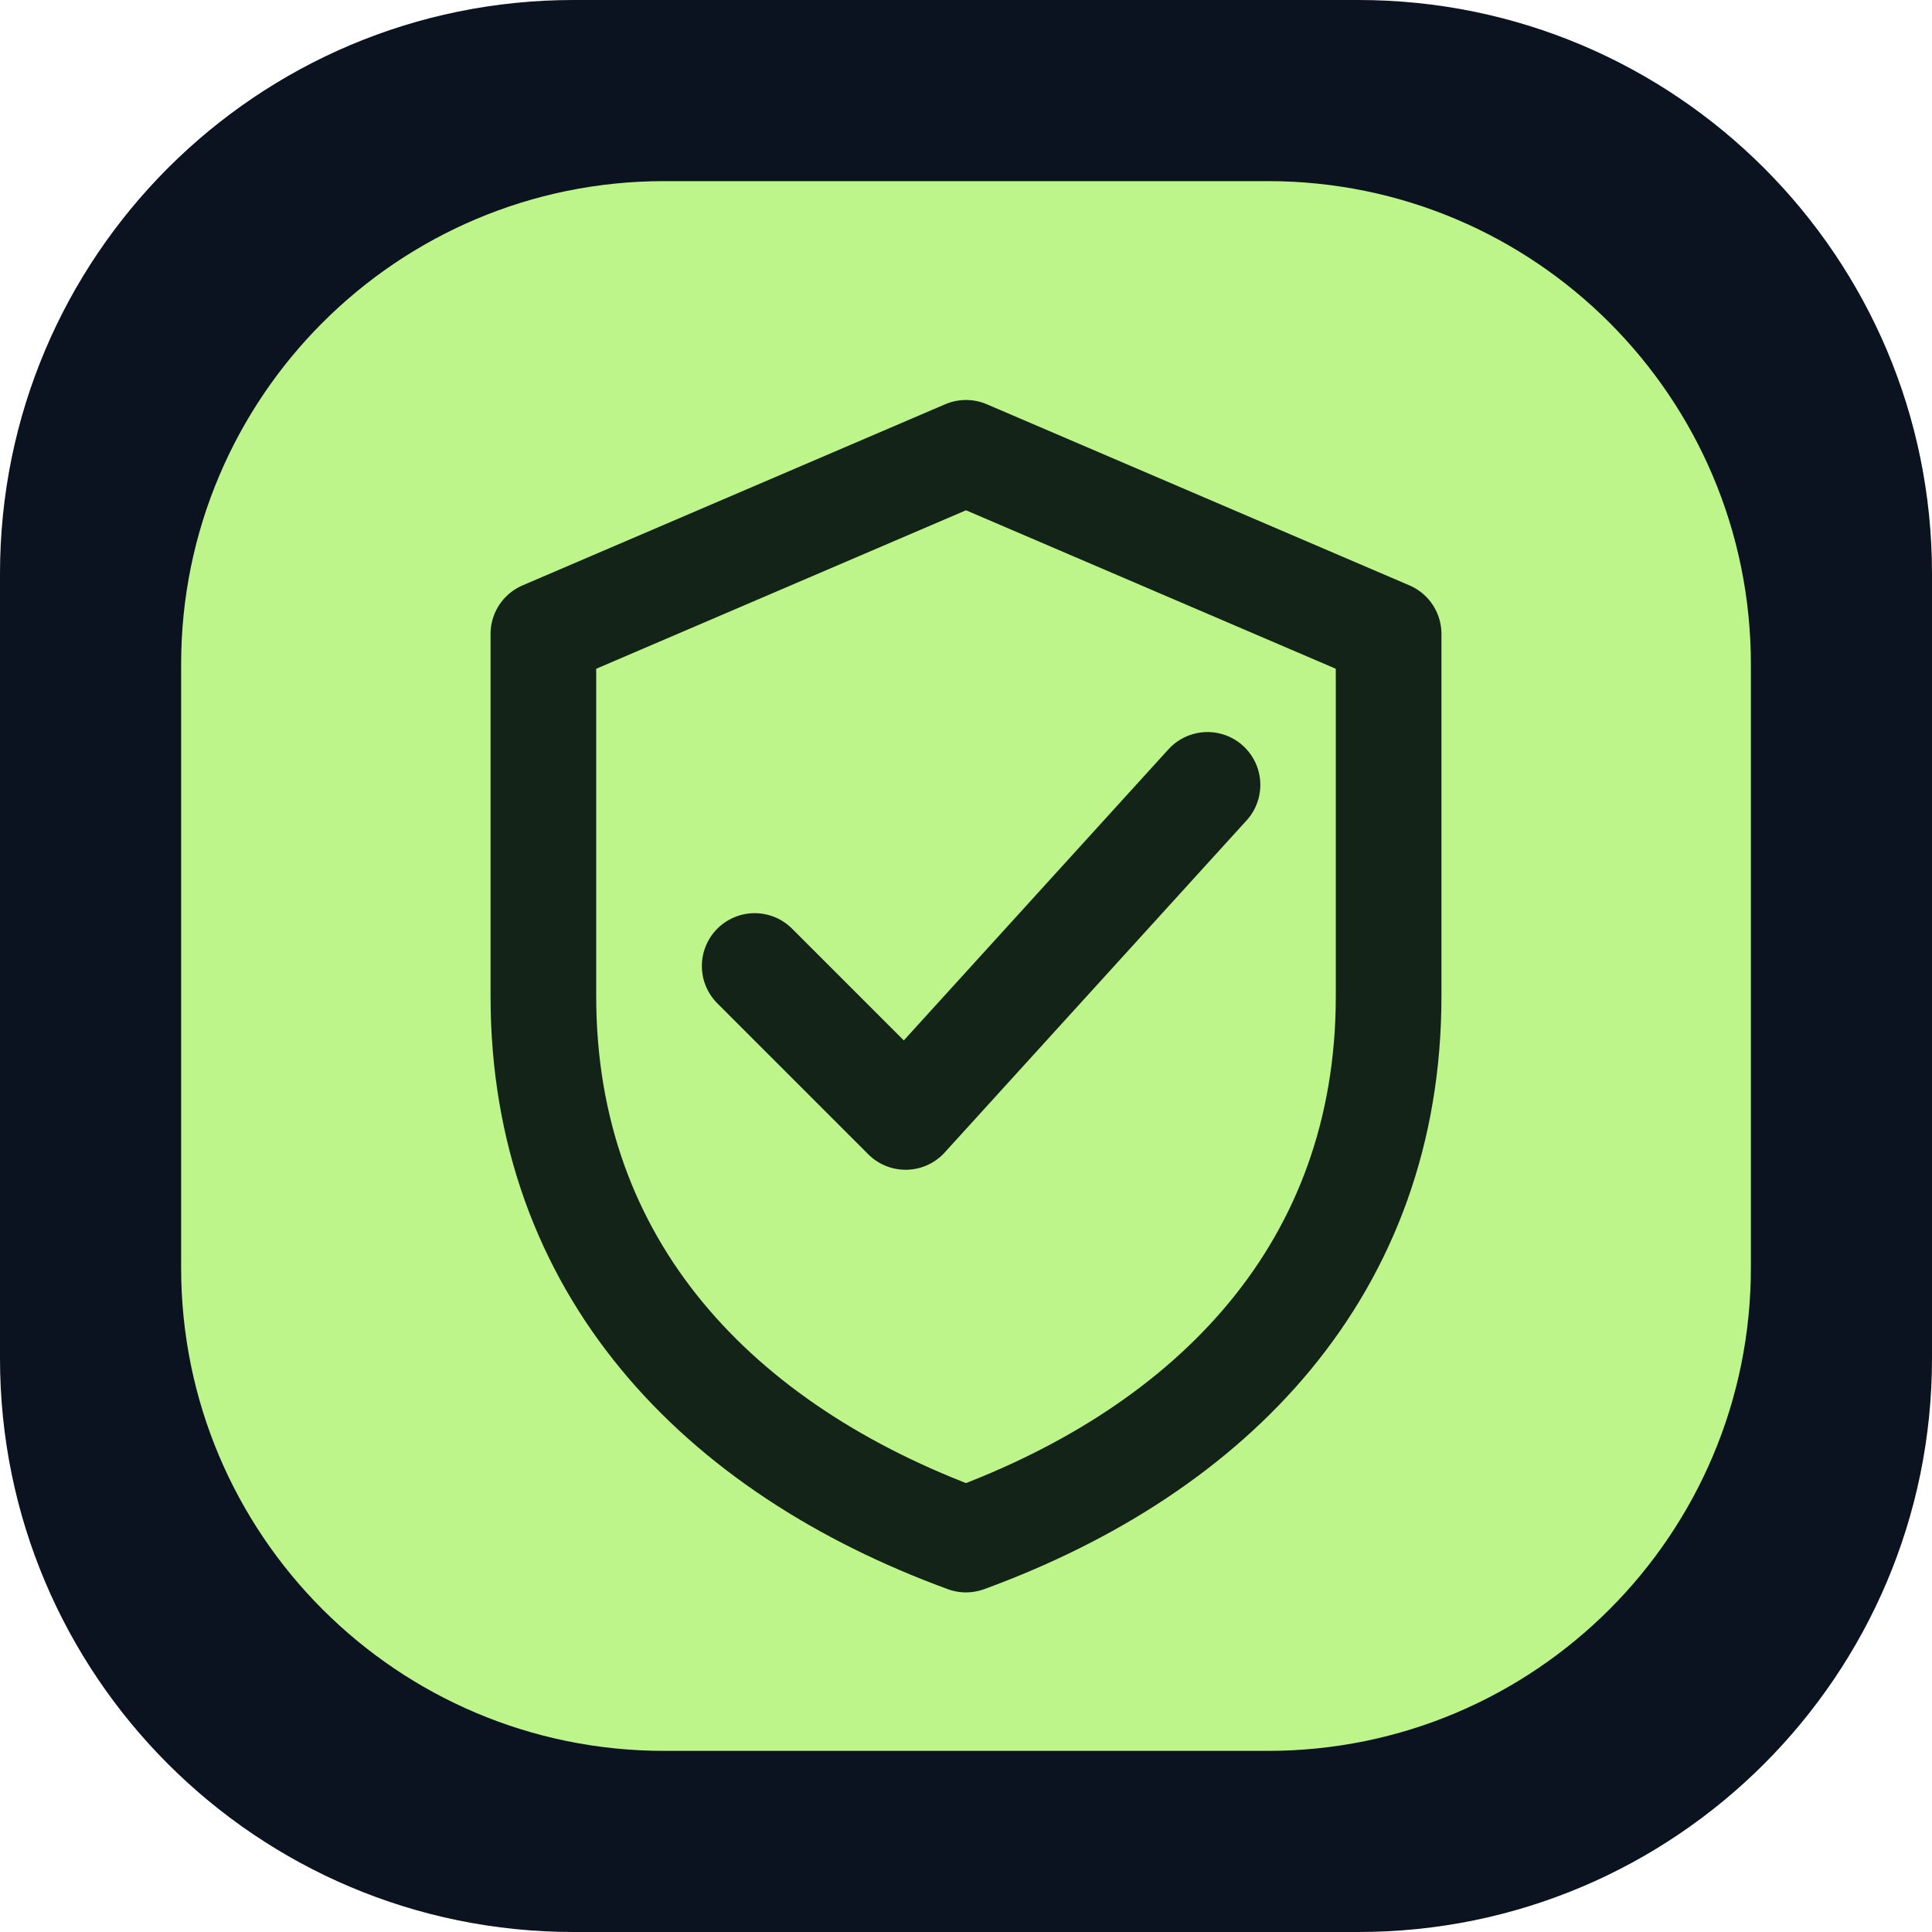
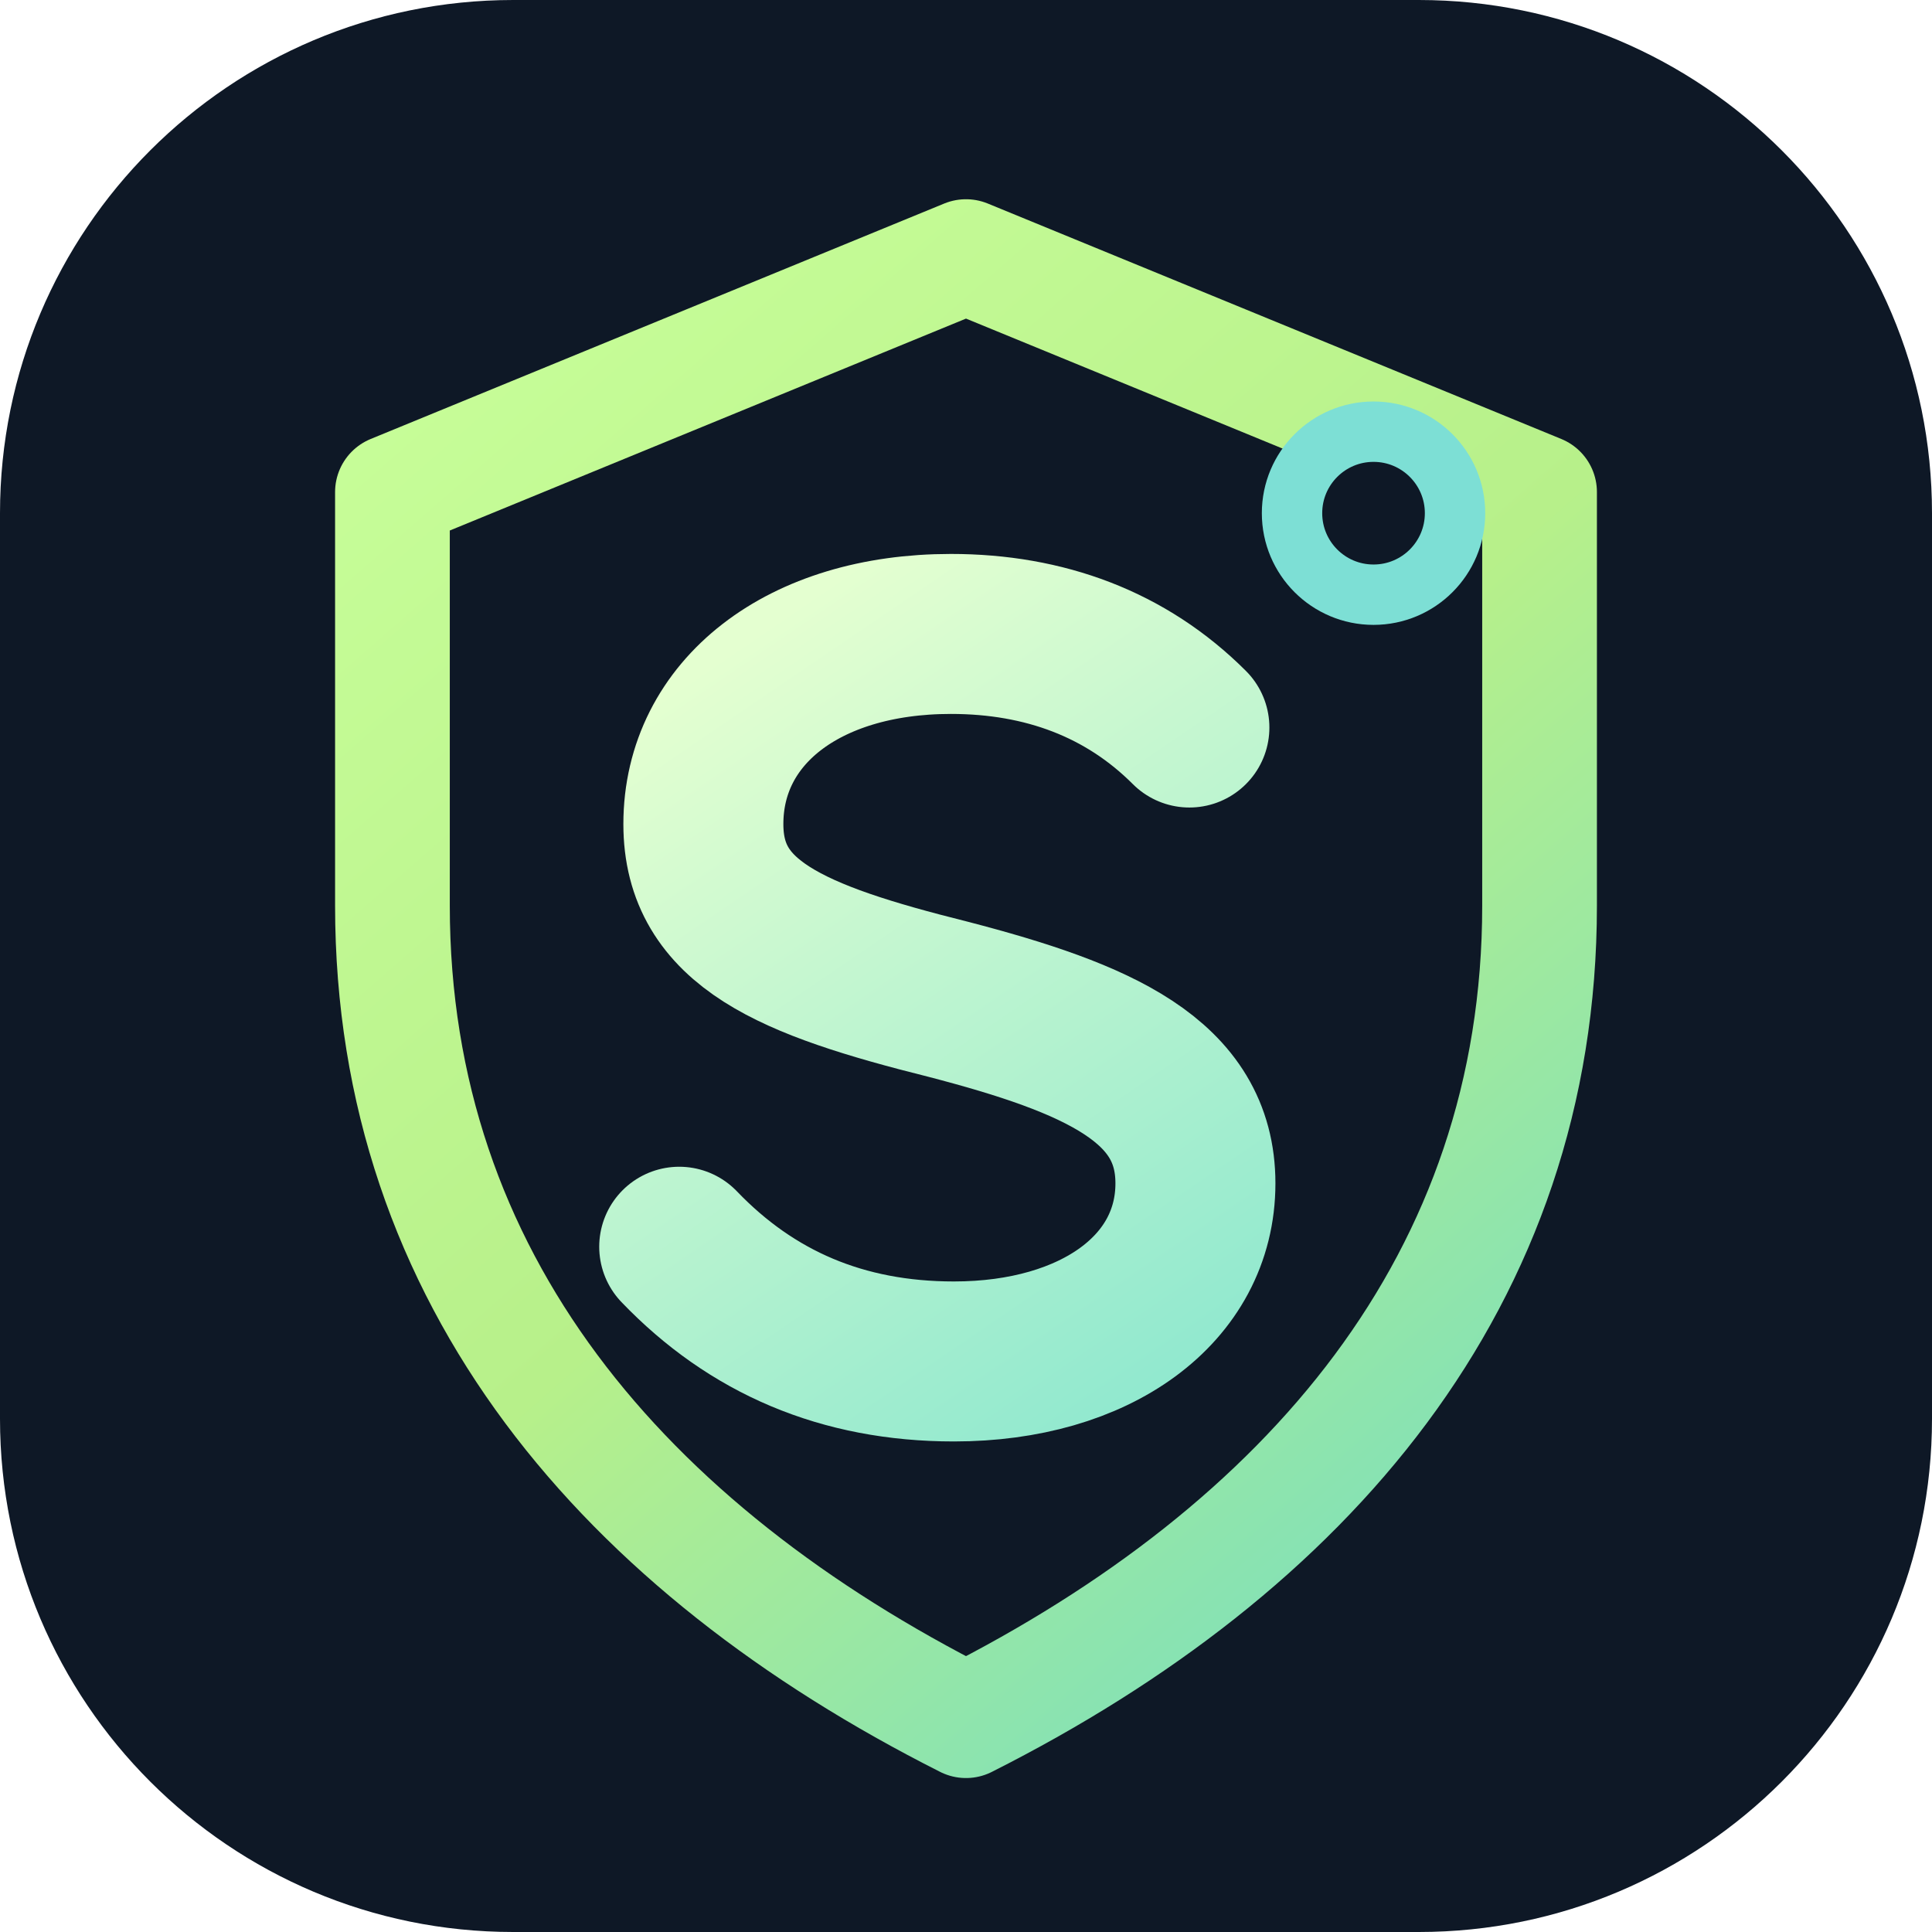
<svg xmlns="http://www.w3.org/2000/svg" viewBox="0 0 64 64">
-   <rect width="64" height="64" rx="19" fill="#0b1320" />
-   <rect x="6" y="6" width="52" height="52" rx="16" fill="#bdf58a" />
-   <path d="M32 15 46 21v12c0 9-5.8 15-14 18-8.2-3-14-9-14-18V21l14-6Z" fill="none" stroke="#132318" stroke-width="3.5" stroke-linejoin="round" />
-   <path d="m25 32 5 5 10-11" fill="none" stroke="#132318" stroke-width="3.5" stroke-linecap="round" stroke-linejoin="round" />
+   <defs>
+     <linearGradient id="shield-gradient" x1="12" y1="9" x2="53" y2="56" gradientUnits="userSpaceOnUse">
+       <stop offset="0" stop-color="#C9FF9A" />
+       <stop offset="0.51" stop-color="#B7F08A" />
+       <stop offset="1" stop-color="#71DCC6" />
+     </linearGradient>
+     <linearGradient id="monogram-gradient" x1="25" y1="21" x2="42" y2="46" gradientUnits="userSpaceOnUse">
+       <stop stop-color="#E4FFD0" />
+       <stop offset="1" stop-color="#8BE7CF" />
+     </linearGradient>
+   </defs>
+   <rect width="64" height="64" rx="17" fill="#0E1826" />
+   <path d="M32 8.5 51 16.3V30c0 12.4-7.7 21.3-19 27-11.3-5.7-19-14.6-19-27V16.3L32 8.5Z" fill="none" stroke="url(#shield-gradient)" stroke-width="3.8" stroke-linejoin="round" />
+   <path d="M39.4 24.1c-2.1-2.1-4.8-3.1-7.9-3.1-4.9 0-8.2 2.6-8.2 6.3 0 3.3 2.9 4.5 8.1 5.8 5 1.3 8.2 2.7 8.2 6.1 0 3.5-3.3 5.9-8 5.9-3.7 0-6.7-1.3-9.1-3.8" fill="none" stroke="url(#monogram-gradient)" stroke-width="5.3" stroke-linecap="round" stroke-linejoin="round" />
+   <circle cx="45.5" cy="17" r="2.7" fill="#0E1826" stroke="#7DDFD5" stroke-width="2" />
</svg>
